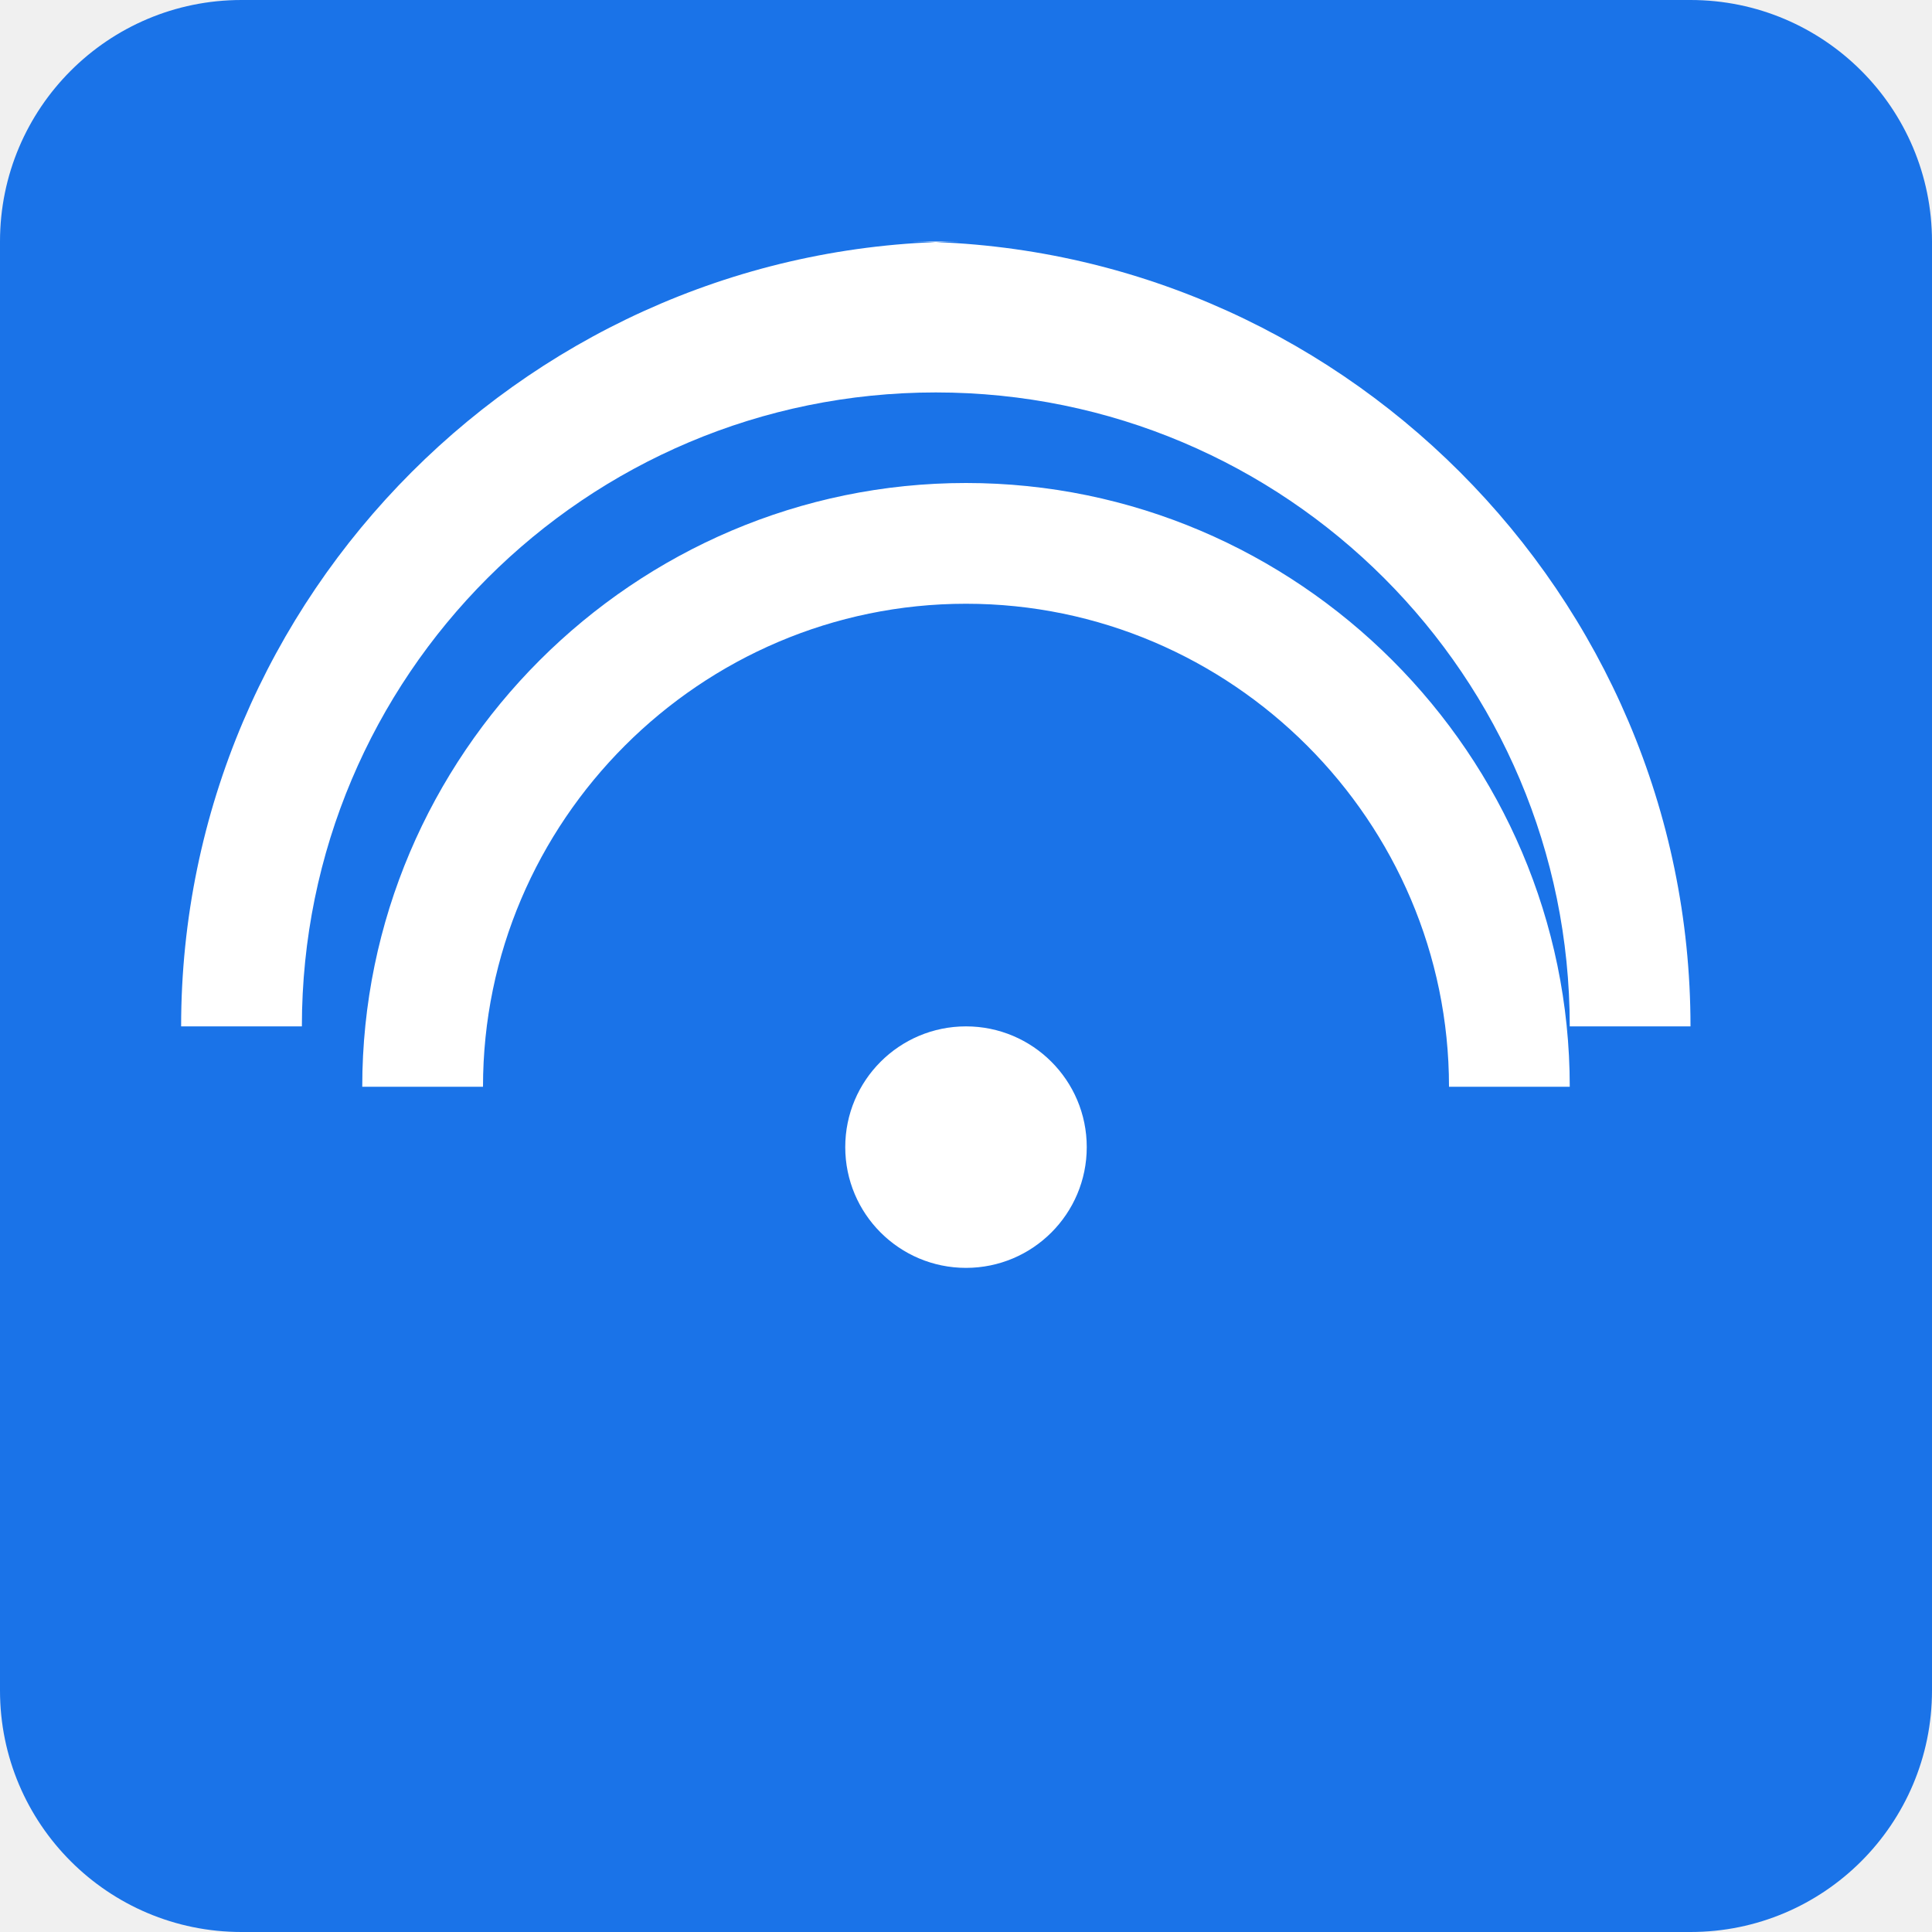
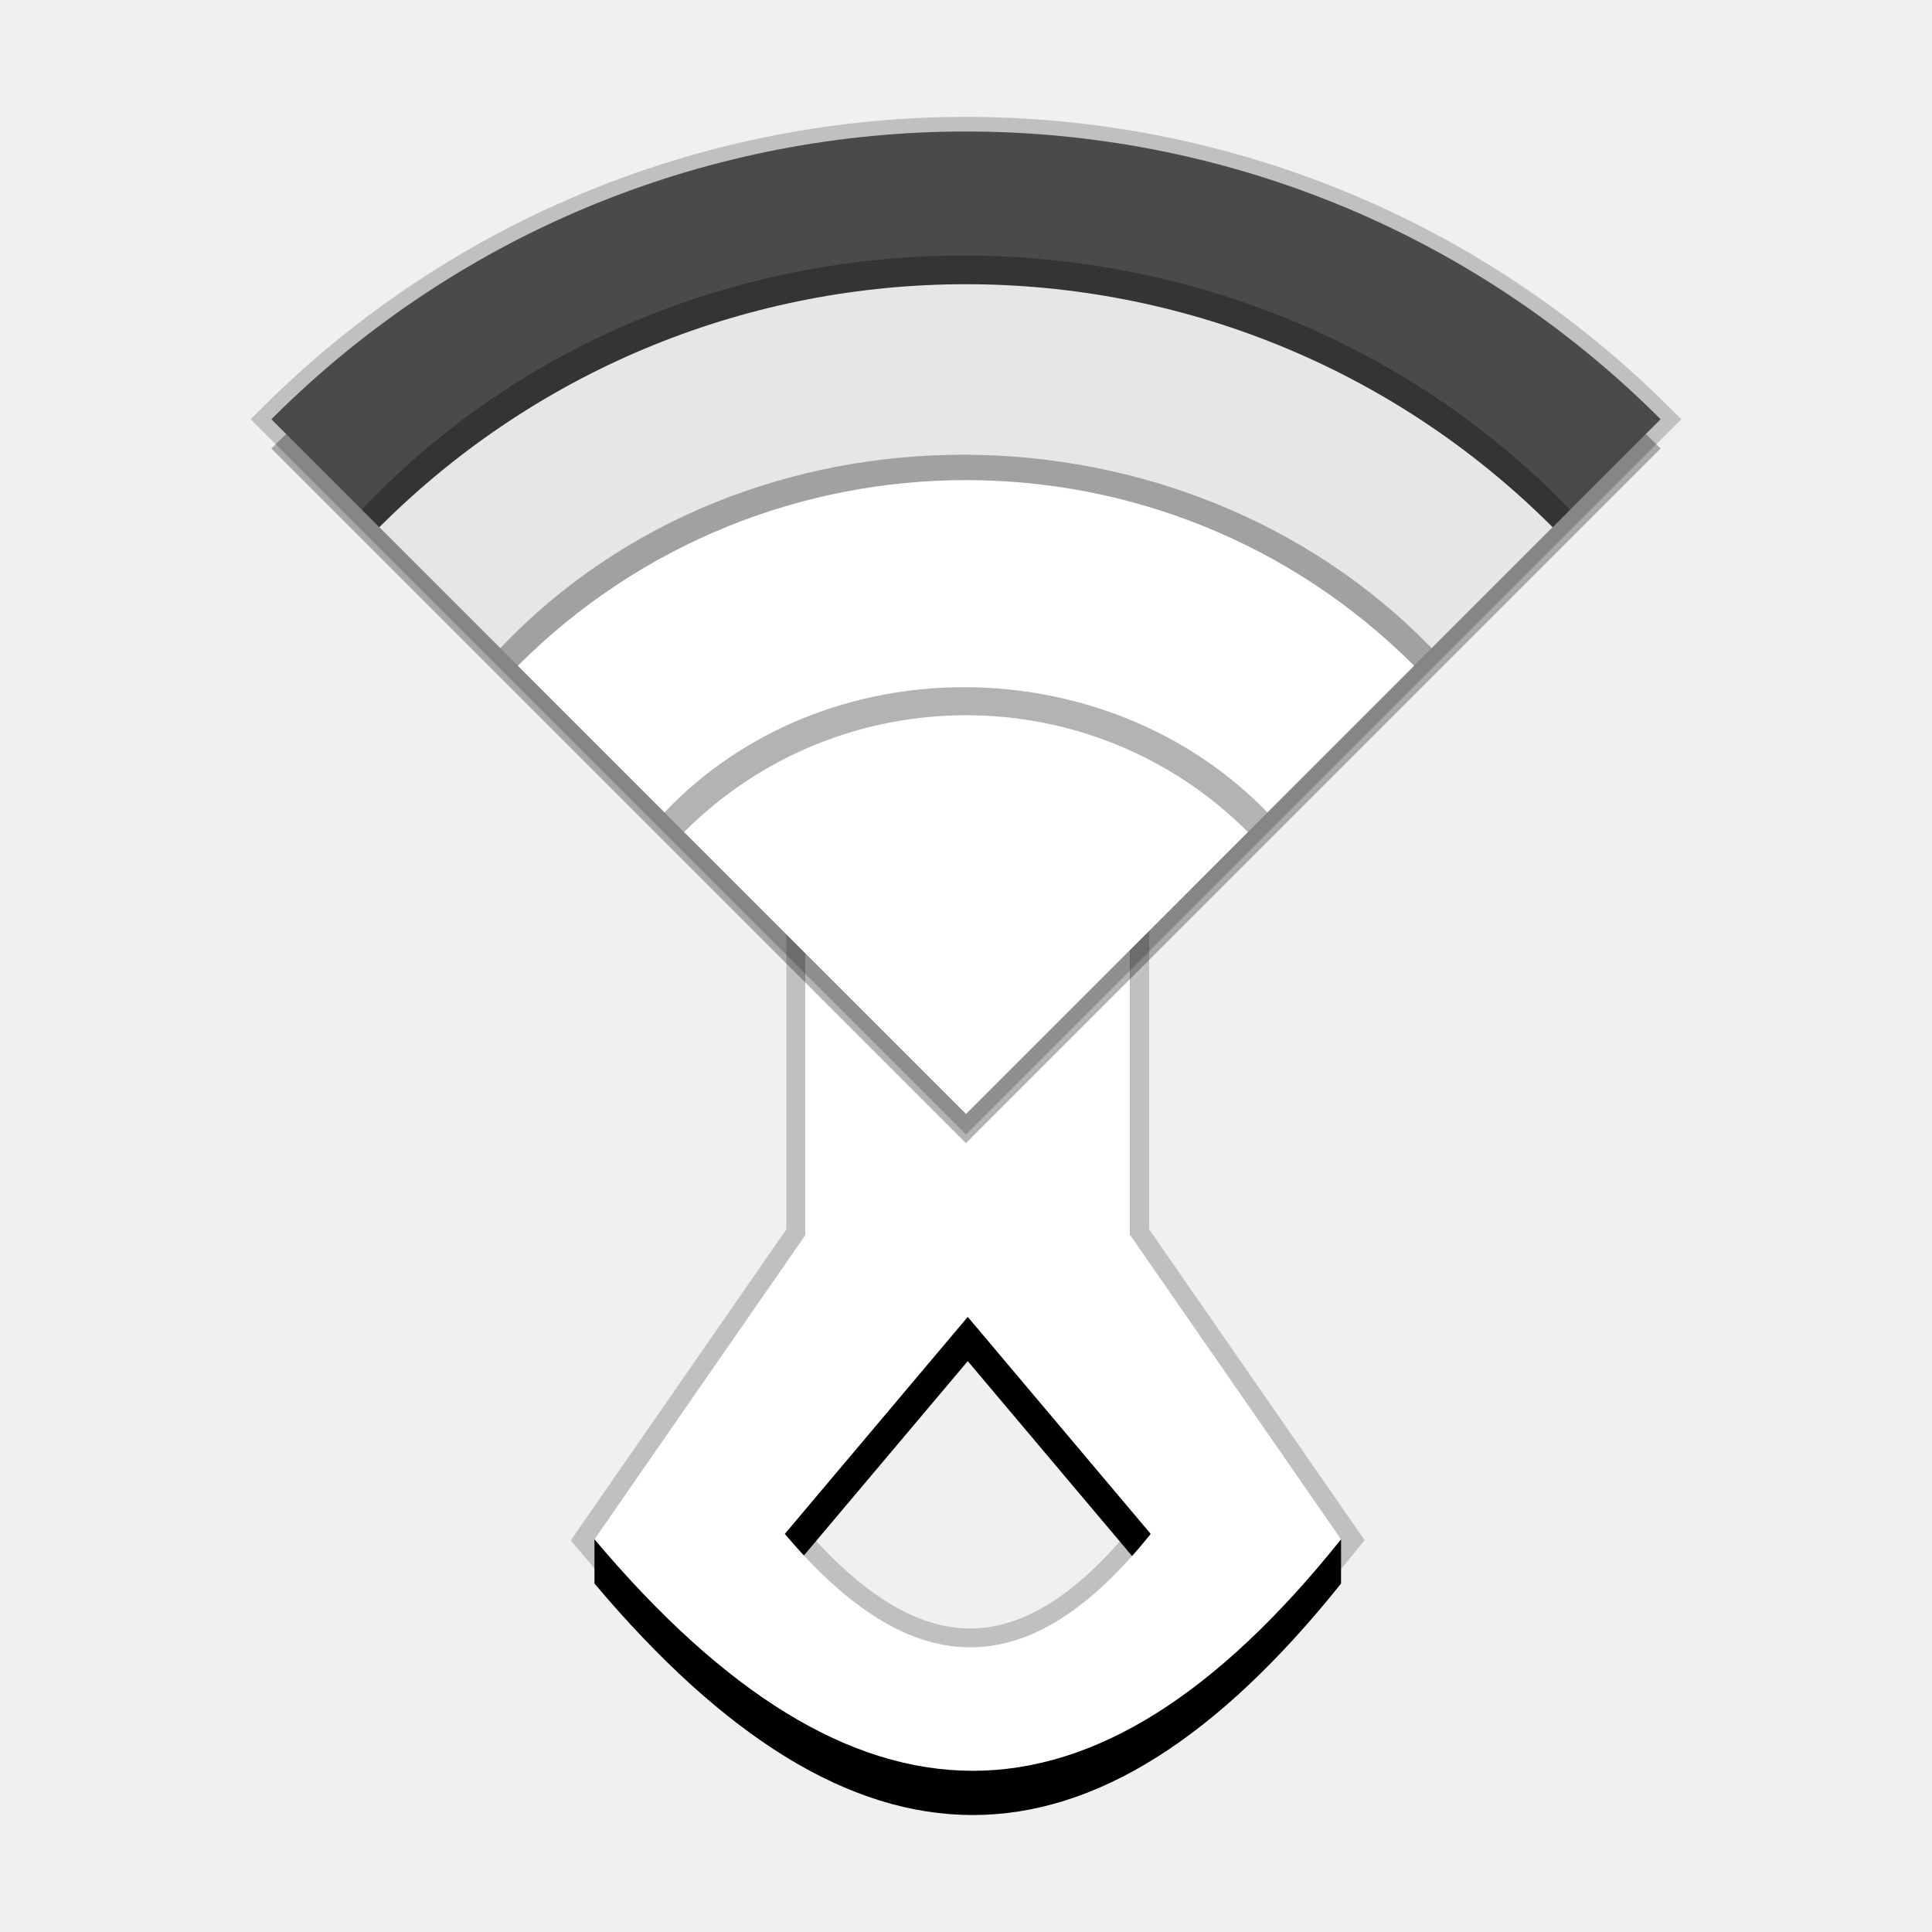
- <svg xmlns="http://www.w3.org/2000/svg" viewBox="0 0 64 64">
-   <rect width="64" height="64" rx="8" ry="8" fill="#1a73e8" />
-   <path d="M32 16c-11 0-20 9-20 20h4c0-8.8 7.2-16 16-16s16 7.2 16 16h4c0-11-9-20-20-20zm0-8C17.7 8 6 19.7 6 34h4c0-11.6 9.4-21 21-21s21 9.4 21 21h4c0-14.3-11.7-26-26-26zm0 26a4 4 0 100 8 4 4 0 000-8z" fill="#fff" />
+ <svg xmlns="http://www.w3.org/2000/svg" version="1.1" viewBox="0 0 512 512">
+   <g>
+     <path d="m213.4 239.51v87.836l-55.858 80.588c68.908 81.764 132.43 81.828 197.85 0l-55.858-80.588v-87.836l-43.067 51.082zm43.064 109.48 48.484 57.506c-32.06 40.102-63.194 40.071-96.964 0z" fill="#fff" opacity=".2" stroke="#000" stroke-width="10" />
+     <path d="m213.4 251.23v87.836l-55.858 68.87v11.719c68.908 81.764 132.43 81.828 197.85 0v-11.719l-55.858-68.87v-87.836l-43.067 51.082zm43.064 109.48 48.484 57.506c-32.06 40.102-63.194 40.071-96.964 0z" />
+     <path d="m213.4 239.51v87.836l-55.858 80.588c68.908 81.764 132.43 81.828 197.85 0l-55.858-80.588v-87.836l-43.067 51.082zm43.064 109.48 48.484 57.506c-32.06 40.102-63.194 40.071-96.964 0z" fill="#fff" />
+   </g>
+   <g transform="matrix(1.0343 0 0 1.0343 57.571 -46.307)">
+     <path d="m13.863 159.69c98.297-98.297 257.67-98.297 355.96 0l-177.98 177.98z" opacity=".3" />
+     <path d="m13.863 152.19c98.297-98.297 257.67-98.297 355.96 0l-177.98 177.98z" fill="#4a4a4a" opacity=".2" stroke="#000" stroke-width="7.5" />
+     <path d="m13.863 152.19c98.297-98.297 257.67-98.297 355.96 0l-177.98 177.98z" fill="#4a4a4a" />
+     <path d="m37.023 175.36c81.983-86.649 225.49-86.981 309.64 0l-154.82 154.82z" opacity=".3" />
+     <path d="m41.523 179.86c83.02-83.02 217.62-83.02 300.64 0l-150.32 150.32z" fill="#e6e6e6" />
+     <path d="m72.516 210.85c63.418-66.8 175.24-65.376 238.66 0l-119.33 119.33z" opacity=".3" />
+     <path d="m77.016 215.35c63.418-63.418 166.24-63.418 229.66 0l-114.83 114.83z" fill="#fff" />
+   </g>
+   <path d="m176.1 215.3c42.461-44.725 117.33-43.772 159.79 0l-79.896 79.896z" opacity=".3" stroke-width=".67" />
+   <path d="m181.29 220.49c41.26-41.26 108.16-41.26 149.42 0l-74.708 74.708z" fill="#fff" stroke-width=".651" />
</svg>
